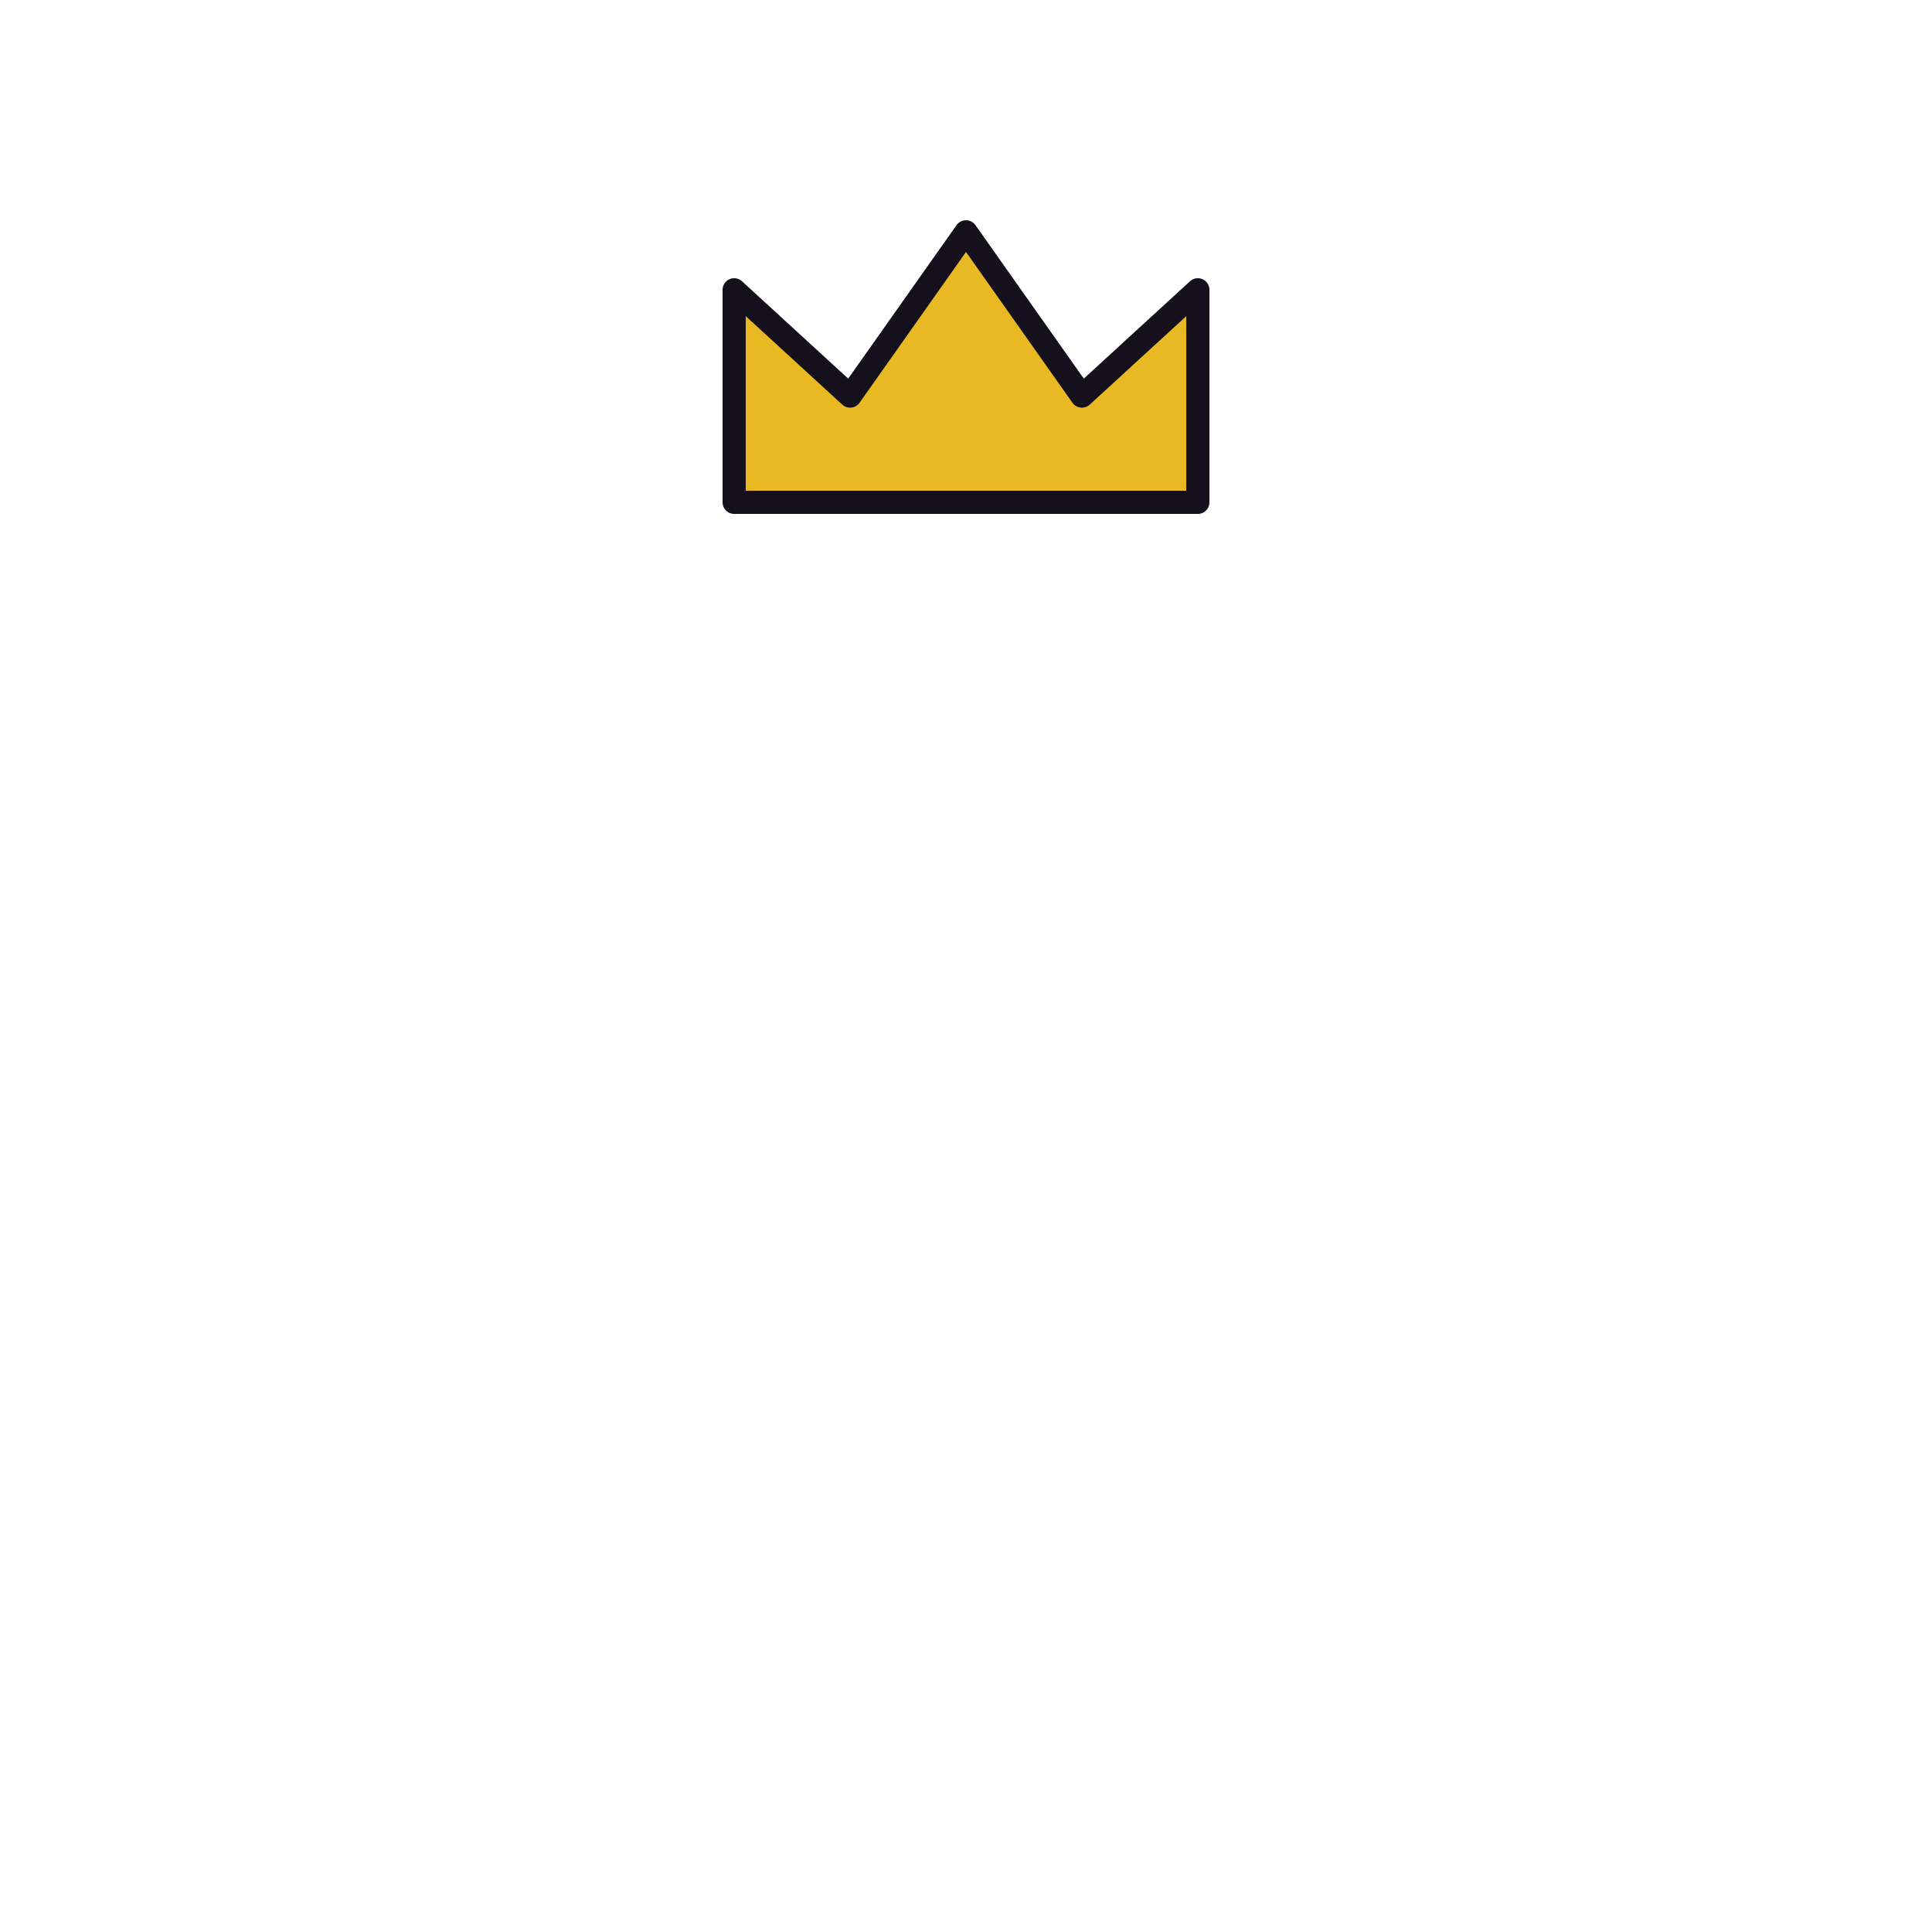
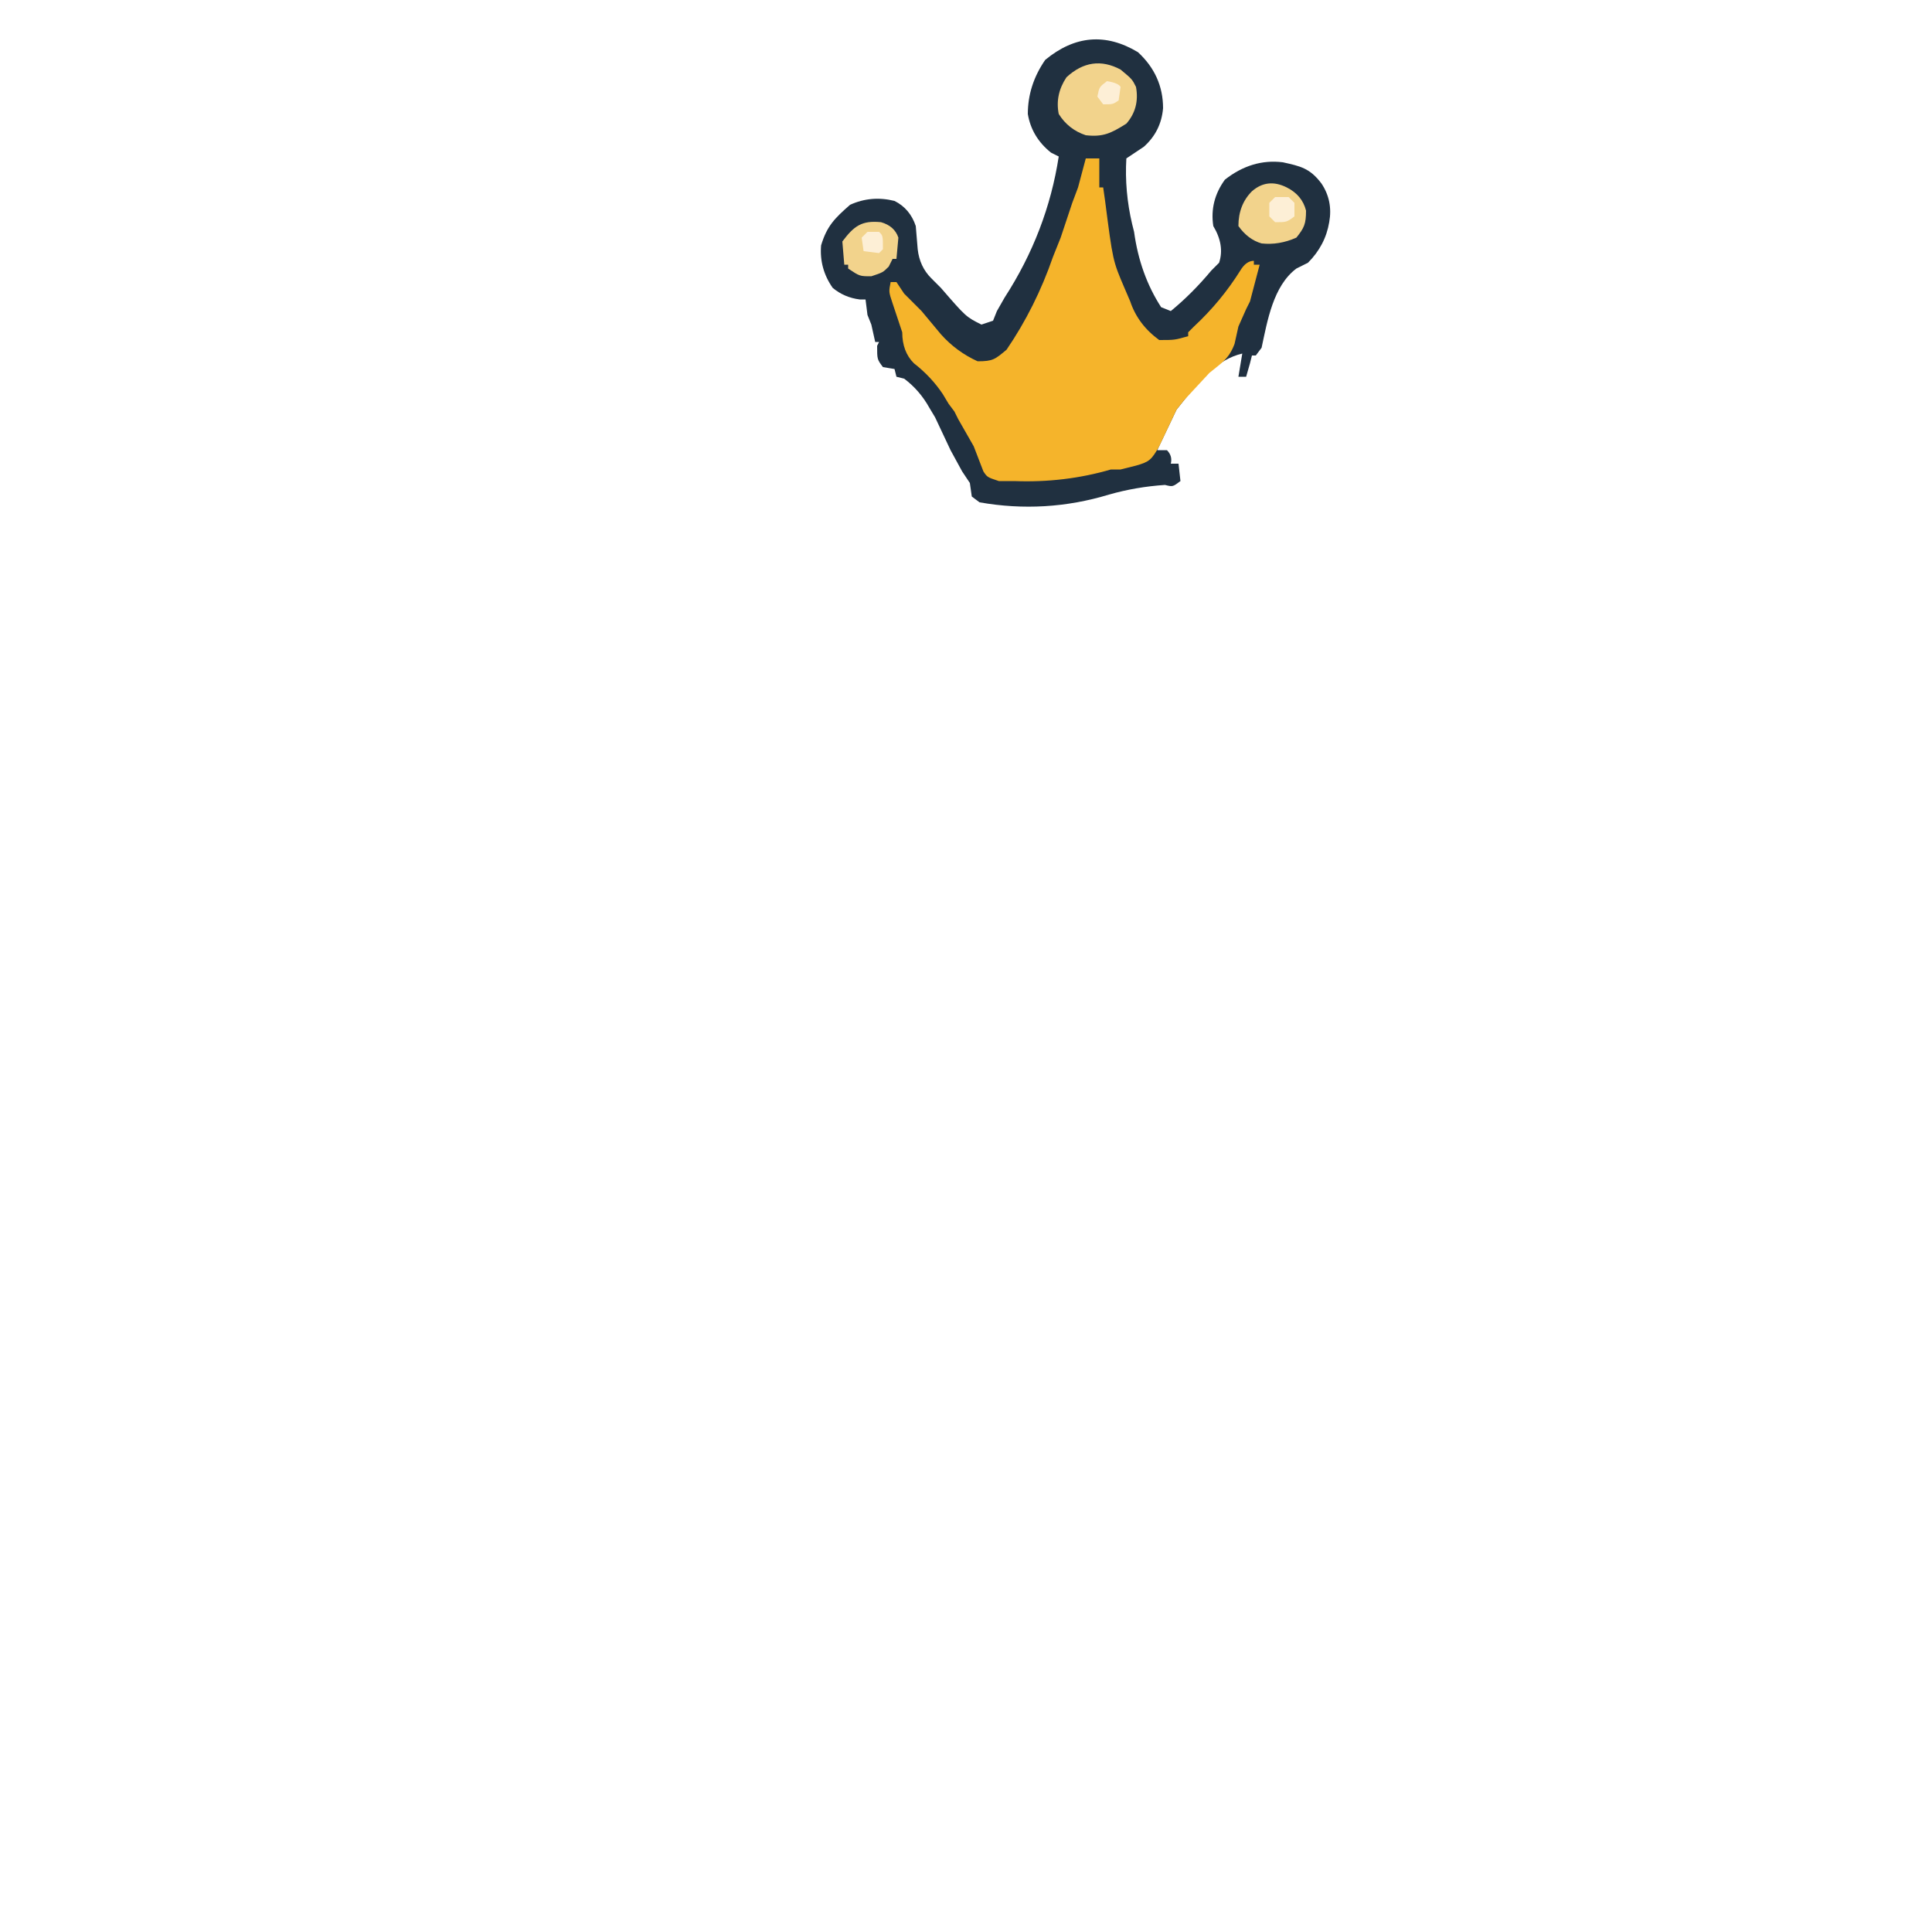
<svg xmlns="http://www.w3.org/2000/svg" viewBox="0 0 1000 1000">
-   <path stroke="#14101c" stroke-width="12" stroke-linejoin="round" stroke-linecap="round" fill="#e8b923" d="M380 260 L380 150 L440 205 L500 120 L560 205 L620 150 L620 260Z" />
+   <path fill="#203040" d="M589 27q13 12 13 29-1 12-10 20l-9 6q-1 17 3 34l1 4q3 22 14 39l5 2q11-9 21-21l4-4q3-9-3-19-2-13 6-24 14-11 30-9c9 2 14 3 20 11q6 9 4 20-2 12-11 21l-6 3c-12 9-15 27-18 41l-3 4h-2l-1 4-2 7h-4l2-12c-13 3-22 14-30 24l-4 5-10 21h5q3 3 2 7h4l1 9c-4 3-4 3-8 2q-15 1-29 5-33 10-67 4l-4-3-1-7-4-6-6-11-8-17-3-5q-5-9-13-15l-4-1-1-4-6-1c-3-4-3-4-3-11l1-2h-2l-2-9-2-5-1-8h-3q-8-1-14-6-7-10-6-22c3-10 7-14 15-21q11-5 23-2 8 4 11 13l1 12q1 9 7 15l5 5c13 15 13 15 21 19l6-2 2-5 4-7q22-34 28-73l-4-2q-10-8-12-20 0-15 9-28 23-19 48-4" />
+   <path fill="#F5B42B" d="M562 82h7v15h2l1 7c4 31 4 31 10 45l3 7q4 12 15 20c8 0 8 0 15-2v-2l3-3q14-13 24-29 3-5 7-5v2h3l-5 19-2 4-4 9-2 9c-3 8-7 10-13 15l-13 14-4 5-9 19c-4 7-5 8-12 10l-8 2h-5q-24 7-50 6h-8c-6-2-6-2-8-5l-5-13-8-14-2-4-3-4-3-5q-6-9-15-16-6-6-6-16l-5-15c-2-6-2-6-1-11h3l4 6 9 9 10 12q8 9 19 14c8 0 9-1 15-6q15-22 24-48l4-10 6-18 3-8z" />
+   <path fill="#F2D38C" d="M580 36c6 5 6 5 8 9q2 11-5 19c-8 5-12 7-21 6q-9-3-14-11-2-10 4-19 13-12 28-4m86 61q8 4 10 12c0 7-1 9-5 14q-9 4-18 3-7-2-12-9 0-11 7-18 8-7 18-2m-210 18q7 2 9 8l-1 11h-2l-2 4c-3 3-3 3-9 5-6 0-6 0-12-4v-2h-2l-1-12c6-8 10-11 20-10" />
+   <path fill="#FDEFD6" d="M660 102h7l3 3v7c-4 3-4 3-10 3l-3-3v-7zm-87-60q6 1 7 3l-1 7c-3 2-3 2-8 2l-3-4c1-5 1-5 5-8m-124 78h6c2 2 2 2 2 9l-2 2-8-1-1-7z" />
</svg>
